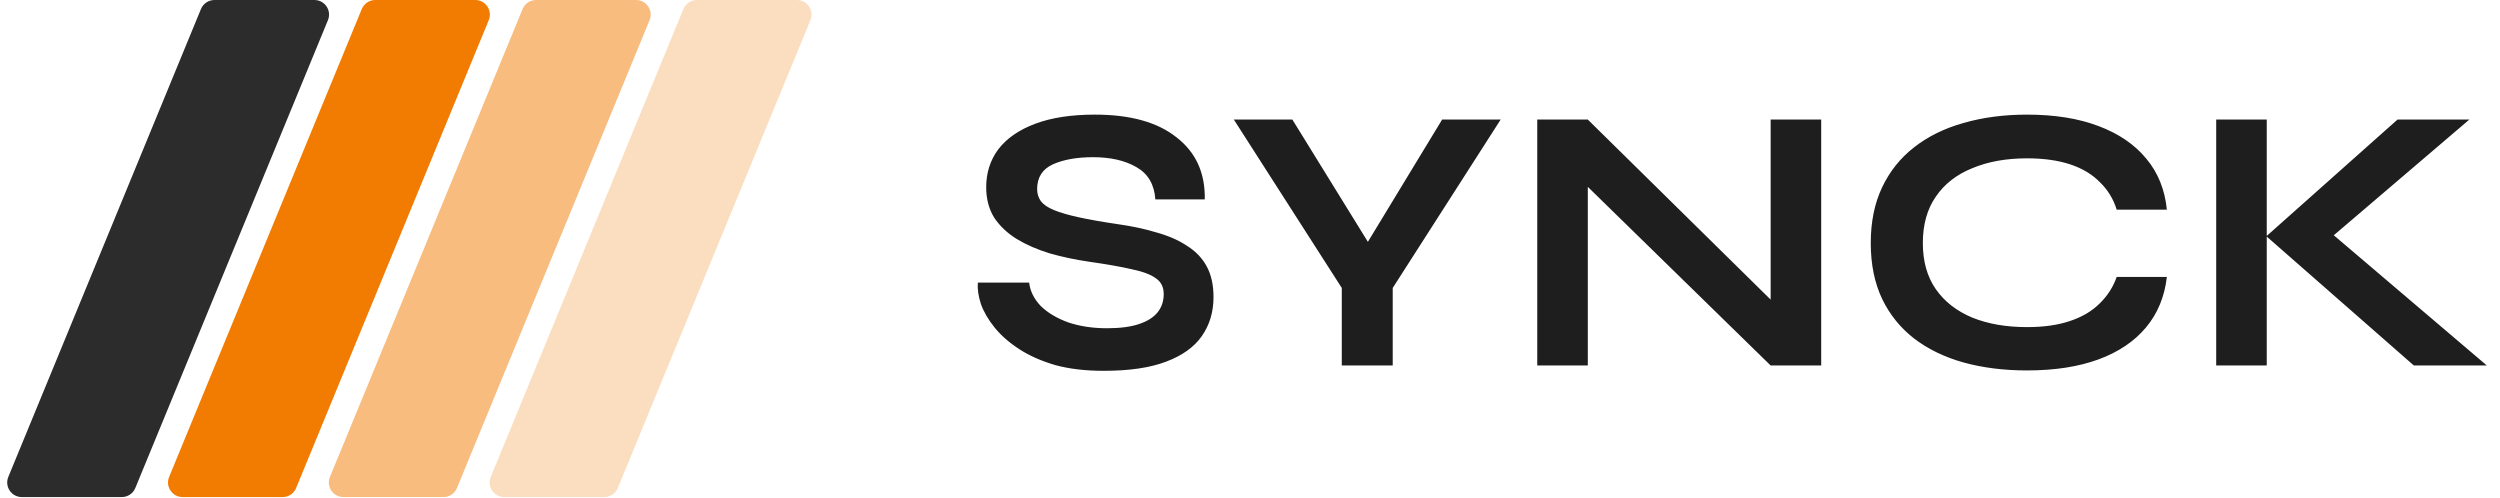
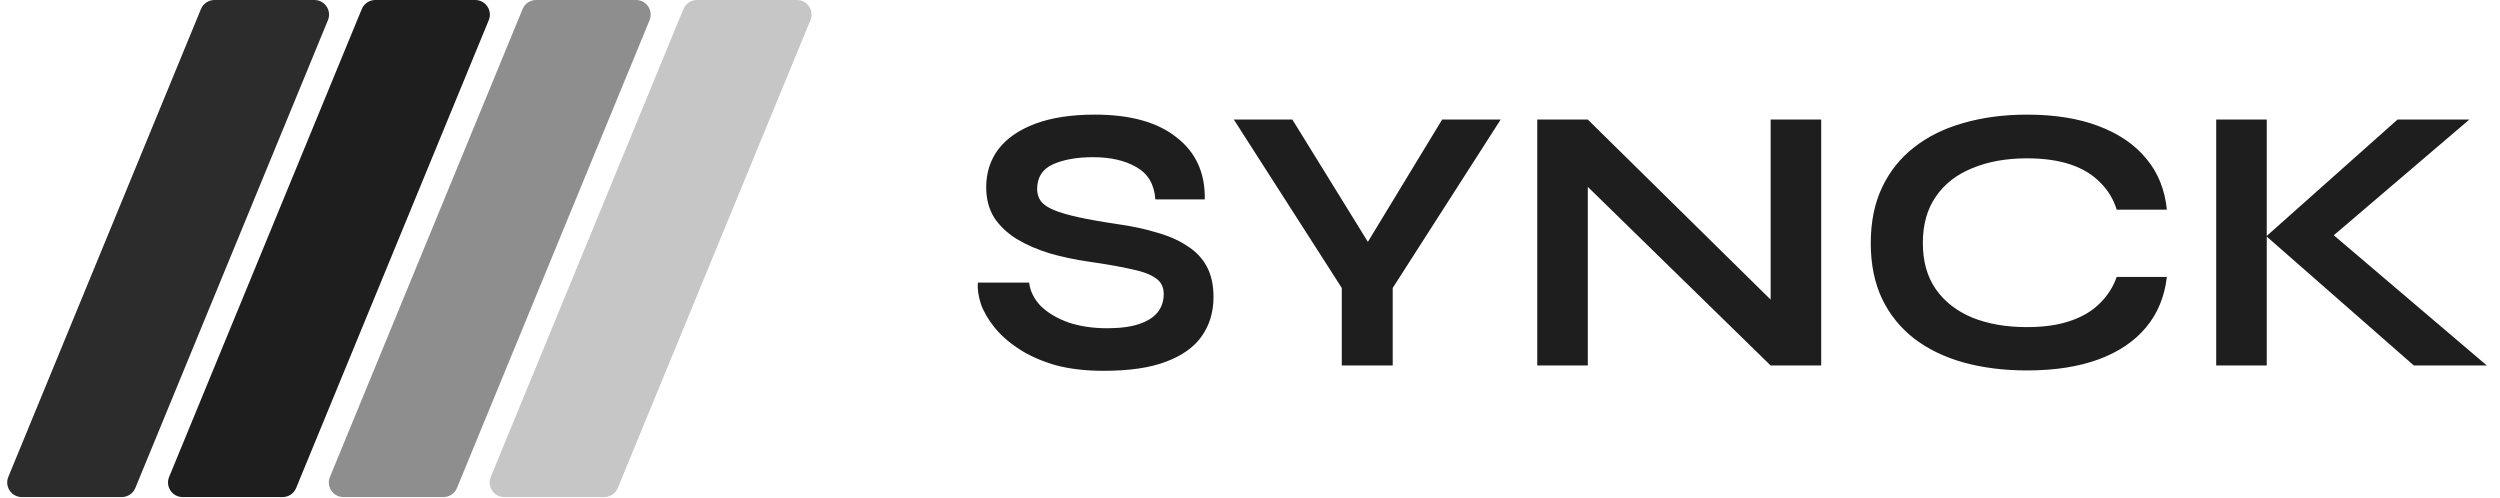
<svg xmlns="http://www.w3.org/2000/svg" width="171" height="34" viewBox="0 0 171 34" fill="none">
-   <path d="M24.745 0.619C24.899 0.245 25.265 0 25.67 0H32.507C33.219 0 33.703 0.723 33.431 1.381L20.255 33.381C20.101 33.755 19.735 34 19.33 34H12.493C11.781 34 11.297 33.277 11.569 32.619L24.745 0.619Z" fill="#F27B01" />
+   <path d="M24.745 0.619C24.899 0.245 25.265 0 25.67 0H32.507C33.219 0 33.703 0.723 33.431 1.381L20.255 33.381C20.101 33.755 19.735 34 19.33 34H12.493C11.781 34 11.297 33.277 11.569 32.619L24.745 0.619Z" fill="#1e1e1e" />
  <path d="M13.745 0.619C13.899 0.245 14.264 0 14.67 0H21.507C22.219 0 22.703 0.723 22.431 1.381L9.255 33.381C9.101 33.755 8.736 34 8.33 34H1.493C0.781 34 0.298 33.277 0.569 32.619L13.745 0.619Z" fill="#2C2C2C" />
-   <path d="M35.745 0.619C35.899 0.245 36.264 0 36.67 0H43.507C44.219 0 44.703 0.723 44.431 1.381L31.255 33.381C31.101 33.755 30.735 34 30.33 34H23.493C22.781 34 22.297 33.277 22.569 32.619L35.745 0.619Z" fill="#F27B01" fill-opacity="0.5" />
-   <path d="M46.745 0.619C46.899 0.245 47.264 0 47.67 0H54.507C55.219 0 55.703 0.723 55.431 1.381L42.255 33.381C42.101 33.755 41.736 34 41.33 34H34.493C33.781 34 33.297 33.277 33.569 32.619L46.745 0.619Z" fill="#F27B01" fill-opacity="0.25" />
+   <path d="M35.745 0.619C35.899 0.245 36.264 0 36.67 0H43.507C44.219 0 44.703 0.723 44.431 1.381L31.255 33.381C31.101 33.755 30.735 34 30.33 34H23.493C22.781 34 22.297 33.277 22.569 32.619L35.745 0.619Z" fill="#1e1e1e" fill-opacity="0.5" />
+   <path d="M46.745 0.619C46.899 0.245 47.264 0 47.67 0H54.507C55.219 0 55.703 0.723 55.431 1.381L42.255 33.381C42.101 33.755 41.736 34 41.33 34H34.493C33.781 34 33.297 33.277 33.569 32.619L46.745 0.619Z" fill="#1e1e1e" fill-opacity="0.25" />
  <path d="M66.884 19.332H70.394C70.463 19.921 70.732 20.459 71.2 20.944C71.685 21.412 72.318 21.785 73.098 22.062C73.878 22.322 74.753 22.452 75.724 22.452C76.608 22.452 77.336 22.357 77.908 22.166C78.48 21.975 78.905 21.707 79.182 21.36C79.459 21.013 79.598 20.597 79.598 20.112C79.598 19.644 79.425 19.289 79.078 19.046C78.731 18.786 78.185 18.578 77.44 18.422C76.695 18.249 75.715 18.075 74.502 17.902C73.549 17.763 72.647 17.573 71.798 17.33C70.949 17.07 70.195 16.741 69.536 16.342C68.895 15.943 68.383 15.458 68.002 14.886C67.638 14.297 67.456 13.603 67.456 12.806C67.456 11.818 67.733 10.951 68.288 10.206C68.86 9.461 69.701 8.88 70.81 8.464C71.919 8.048 73.28 7.84 74.892 7.84C77.319 7.84 79.182 8.36 80.482 9.4C81.799 10.423 82.441 11.835 82.406 13.638H79.026C78.957 12.615 78.523 11.879 77.726 11.428C76.946 10.977 75.958 10.752 74.762 10.752C73.653 10.752 72.734 10.917 72.006 11.246C71.295 11.575 70.94 12.139 70.94 12.936C70.94 13.248 71.027 13.525 71.2 13.768C71.373 13.993 71.668 14.193 72.084 14.366C72.5 14.539 73.063 14.704 73.774 14.86C74.485 15.016 75.369 15.172 76.426 15.328C77.414 15.467 78.307 15.657 79.104 15.9C79.919 16.125 80.612 16.429 81.184 16.81C81.773 17.174 82.224 17.642 82.536 18.214C82.848 18.786 83.004 19.488 83.004 20.32C83.004 21.343 82.735 22.235 82.198 22.998C81.678 23.743 80.863 24.324 79.754 24.74C78.662 25.156 77.241 25.364 75.49 25.364C74.242 25.364 73.141 25.234 72.188 24.974C71.235 24.697 70.411 24.333 69.718 23.882C69.025 23.431 68.461 22.937 68.028 22.4C67.595 21.863 67.283 21.325 67.092 20.788C66.919 20.251 66.849 19.765 66.884 19.332ZM102.646 8.178L95.262 19.696V25H91.778V19.696L84.394 8.178H88.398L94.612 18.24H92.532L98.642 8.178H102.646ZM122.204 21.568L121.112 22.01V8.178H124.57V25H121.112L107.514 11.714L108.606 11.272V25H105.148V8.178H108.606L122.204 21.568ZM148.214 18.942C148.058 20.294 147.581 21.447 146.784 22.4C145.987 23.353 144.903 24.081 143.534 24.584C142.165 25.087 140.535 25.338 138.646 25.338C137.069 25.338 135.621 25.156 134.304 24.792C133.004 24.428 131.877 23.882 130.924 23.154C129.988 22.426 129.26 21.525 128.74 20.45C128.22 19.358 127.96 18.084 127.96 16.628C127.96 15.172 128.22 13.898 128.74 12.806C129.26 11.714 129.988 10.804 130.924 10.076C131.877 9.331 133.004 8.776 134.304 8.412C135.621 8.031 137.069 7.84 138.646 7.84C140.535 7.84 142.165 8.1 143.534 8.62C144.921 9.14 146.013 9.885 146.81 10.856C147.607 11.809 148.075 12.971 148.214 14.34H144.782C144.557 13.612 144.175 12.988 143.638 12.468C143.118 11.931 142.442 11.523 141.61 11.246C140.778 10.969 139.79 10.83 138.646 10.83C137.225 10.83 135.977 11.055 134.902 11.506C133.827 11.939 132.995 12.589 132.406 13.456C131.817 14.305 131.522 15.363 131.522 16.628C131.522 17.876 131.817 18.925 132.406 19.774C132.995 20.623 133.827 21.273 134.902 21.724C135.977 22.157 137.225 22.374 138.646 22.374C139.79 22.374 140.769 22.235 141.584 21.958C142.416 21.681 143.092 21.282 143.612 20.762C144.149 20.242 144.539 19.635 144.782 18.942H148.214ZM158.79 16.81L158.764 15.354L170.1 25H165.108L155.02 16.16L163.99 8.178H168.904L158.79 16.81ZM151.588 8.178H155.046V25H151.588V8.178Z" fill="#1E1E1E" />
</svg>
